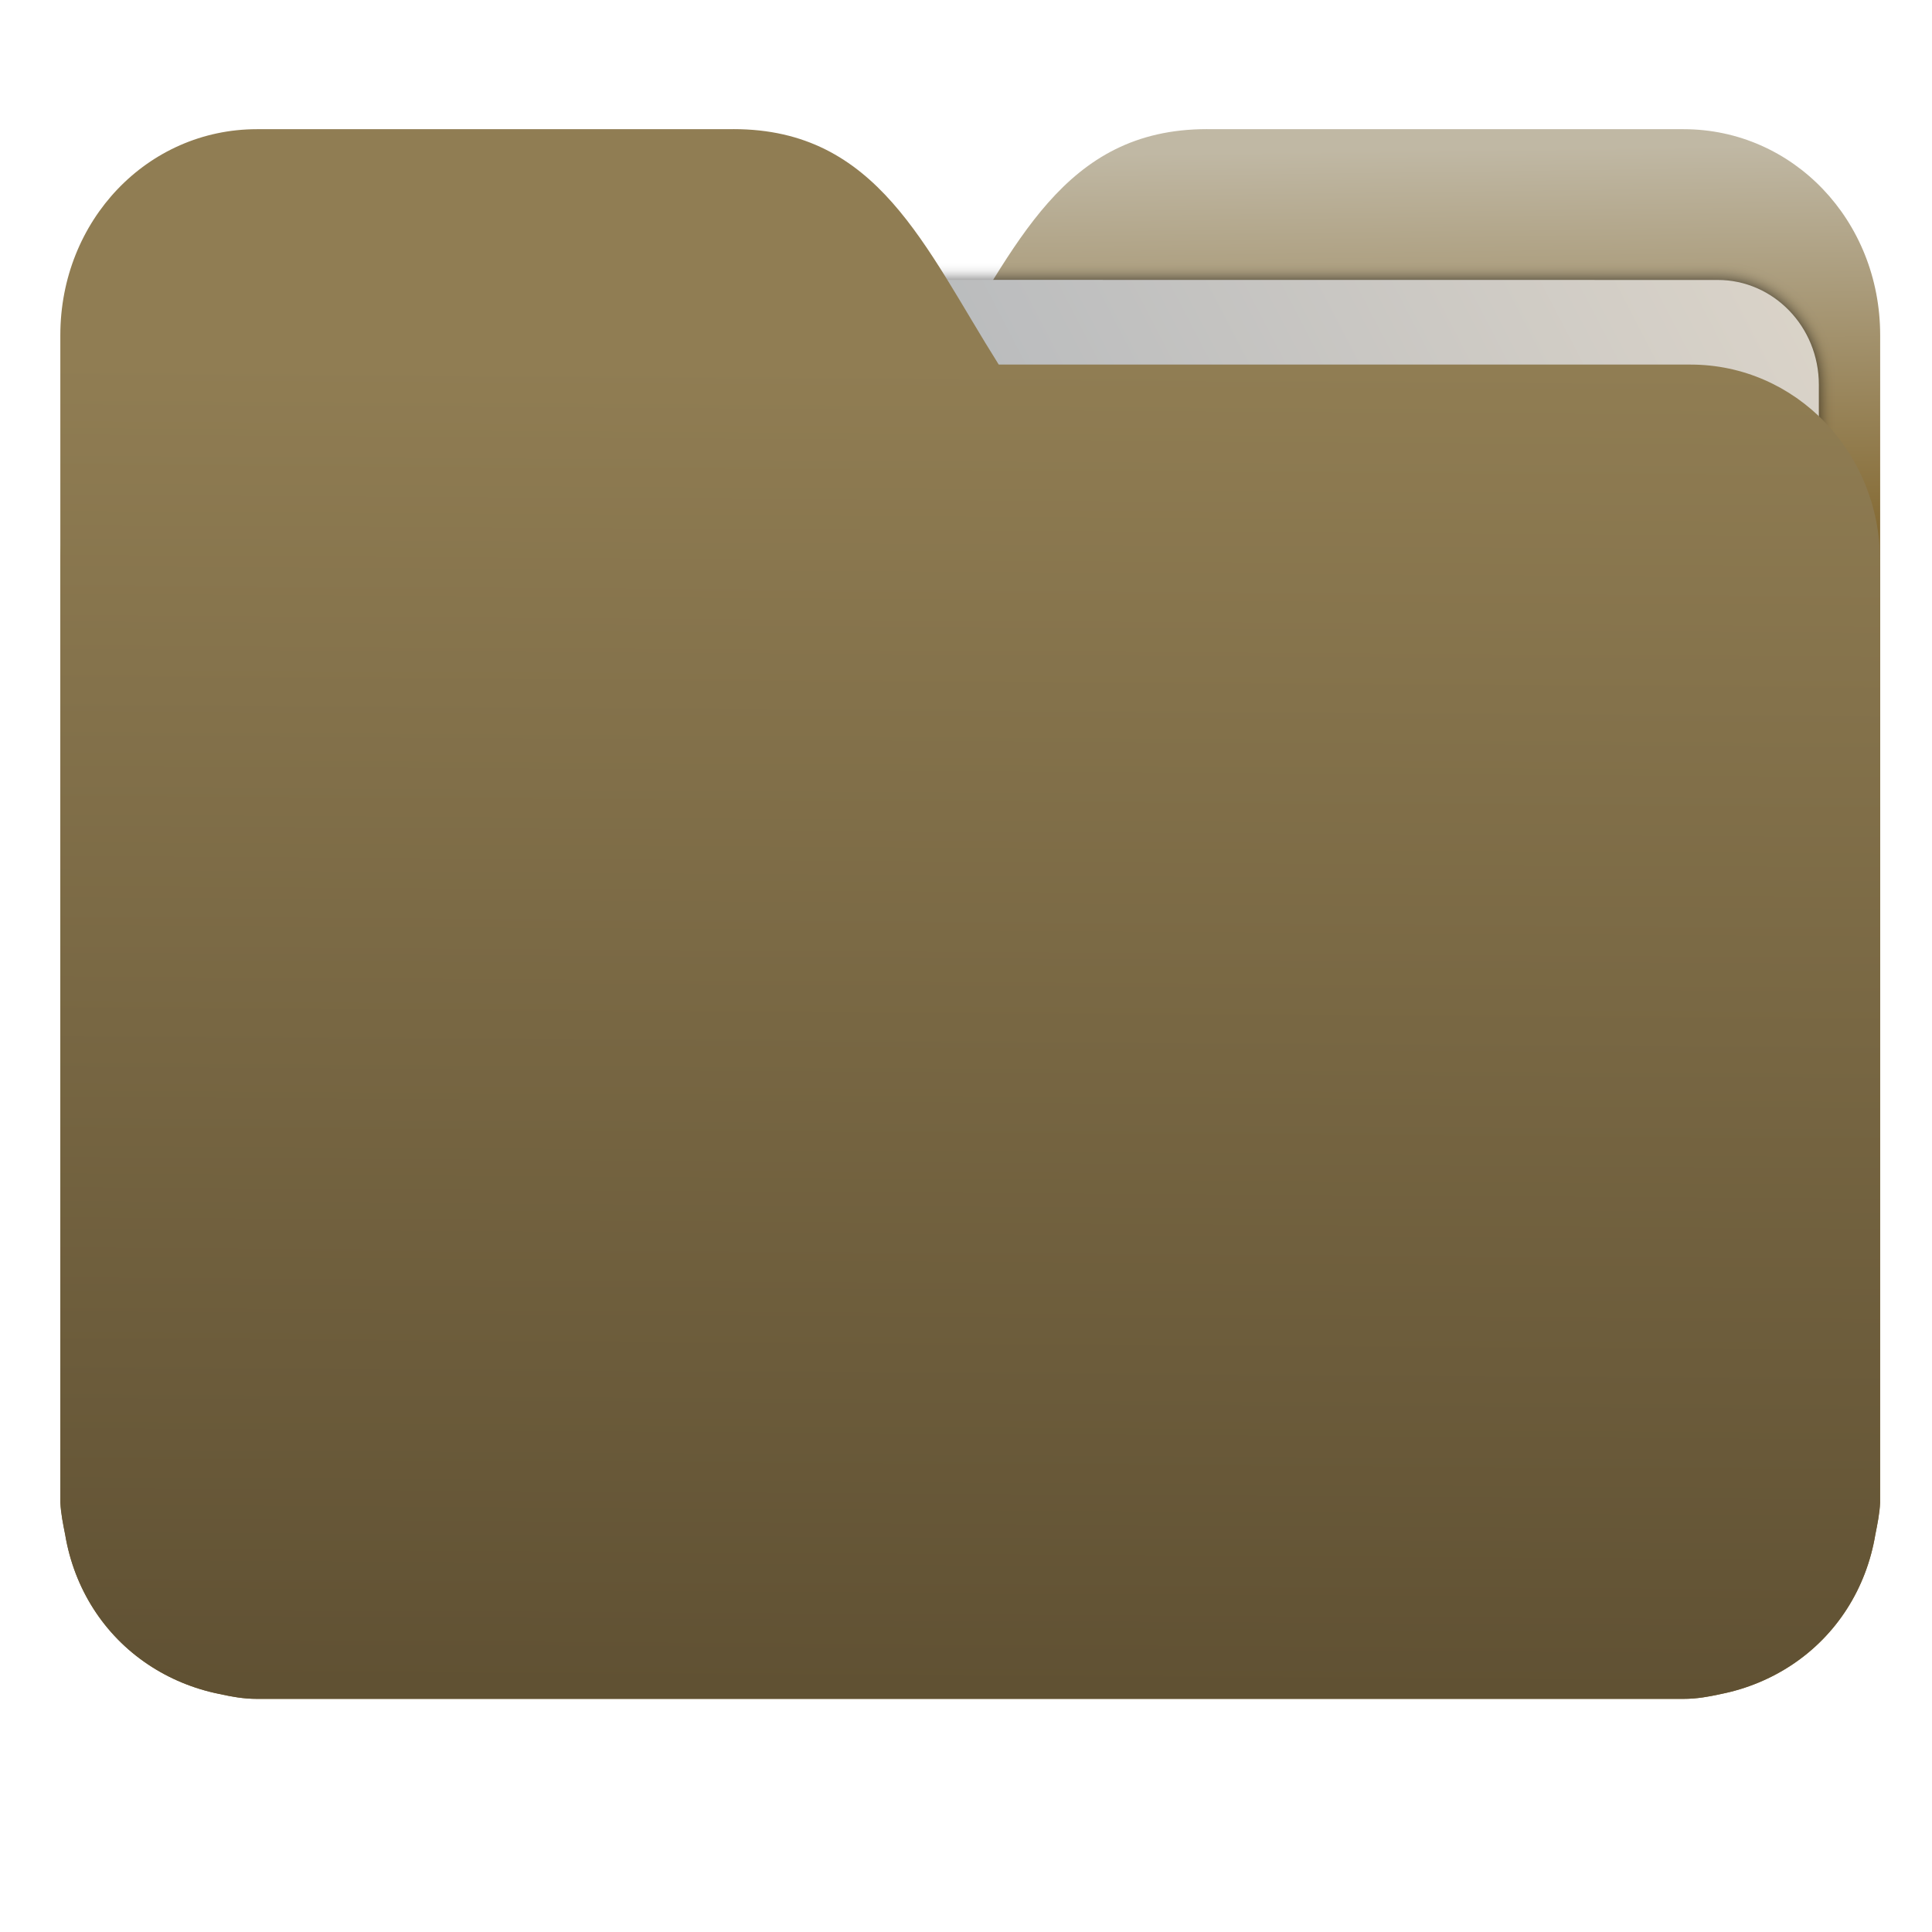
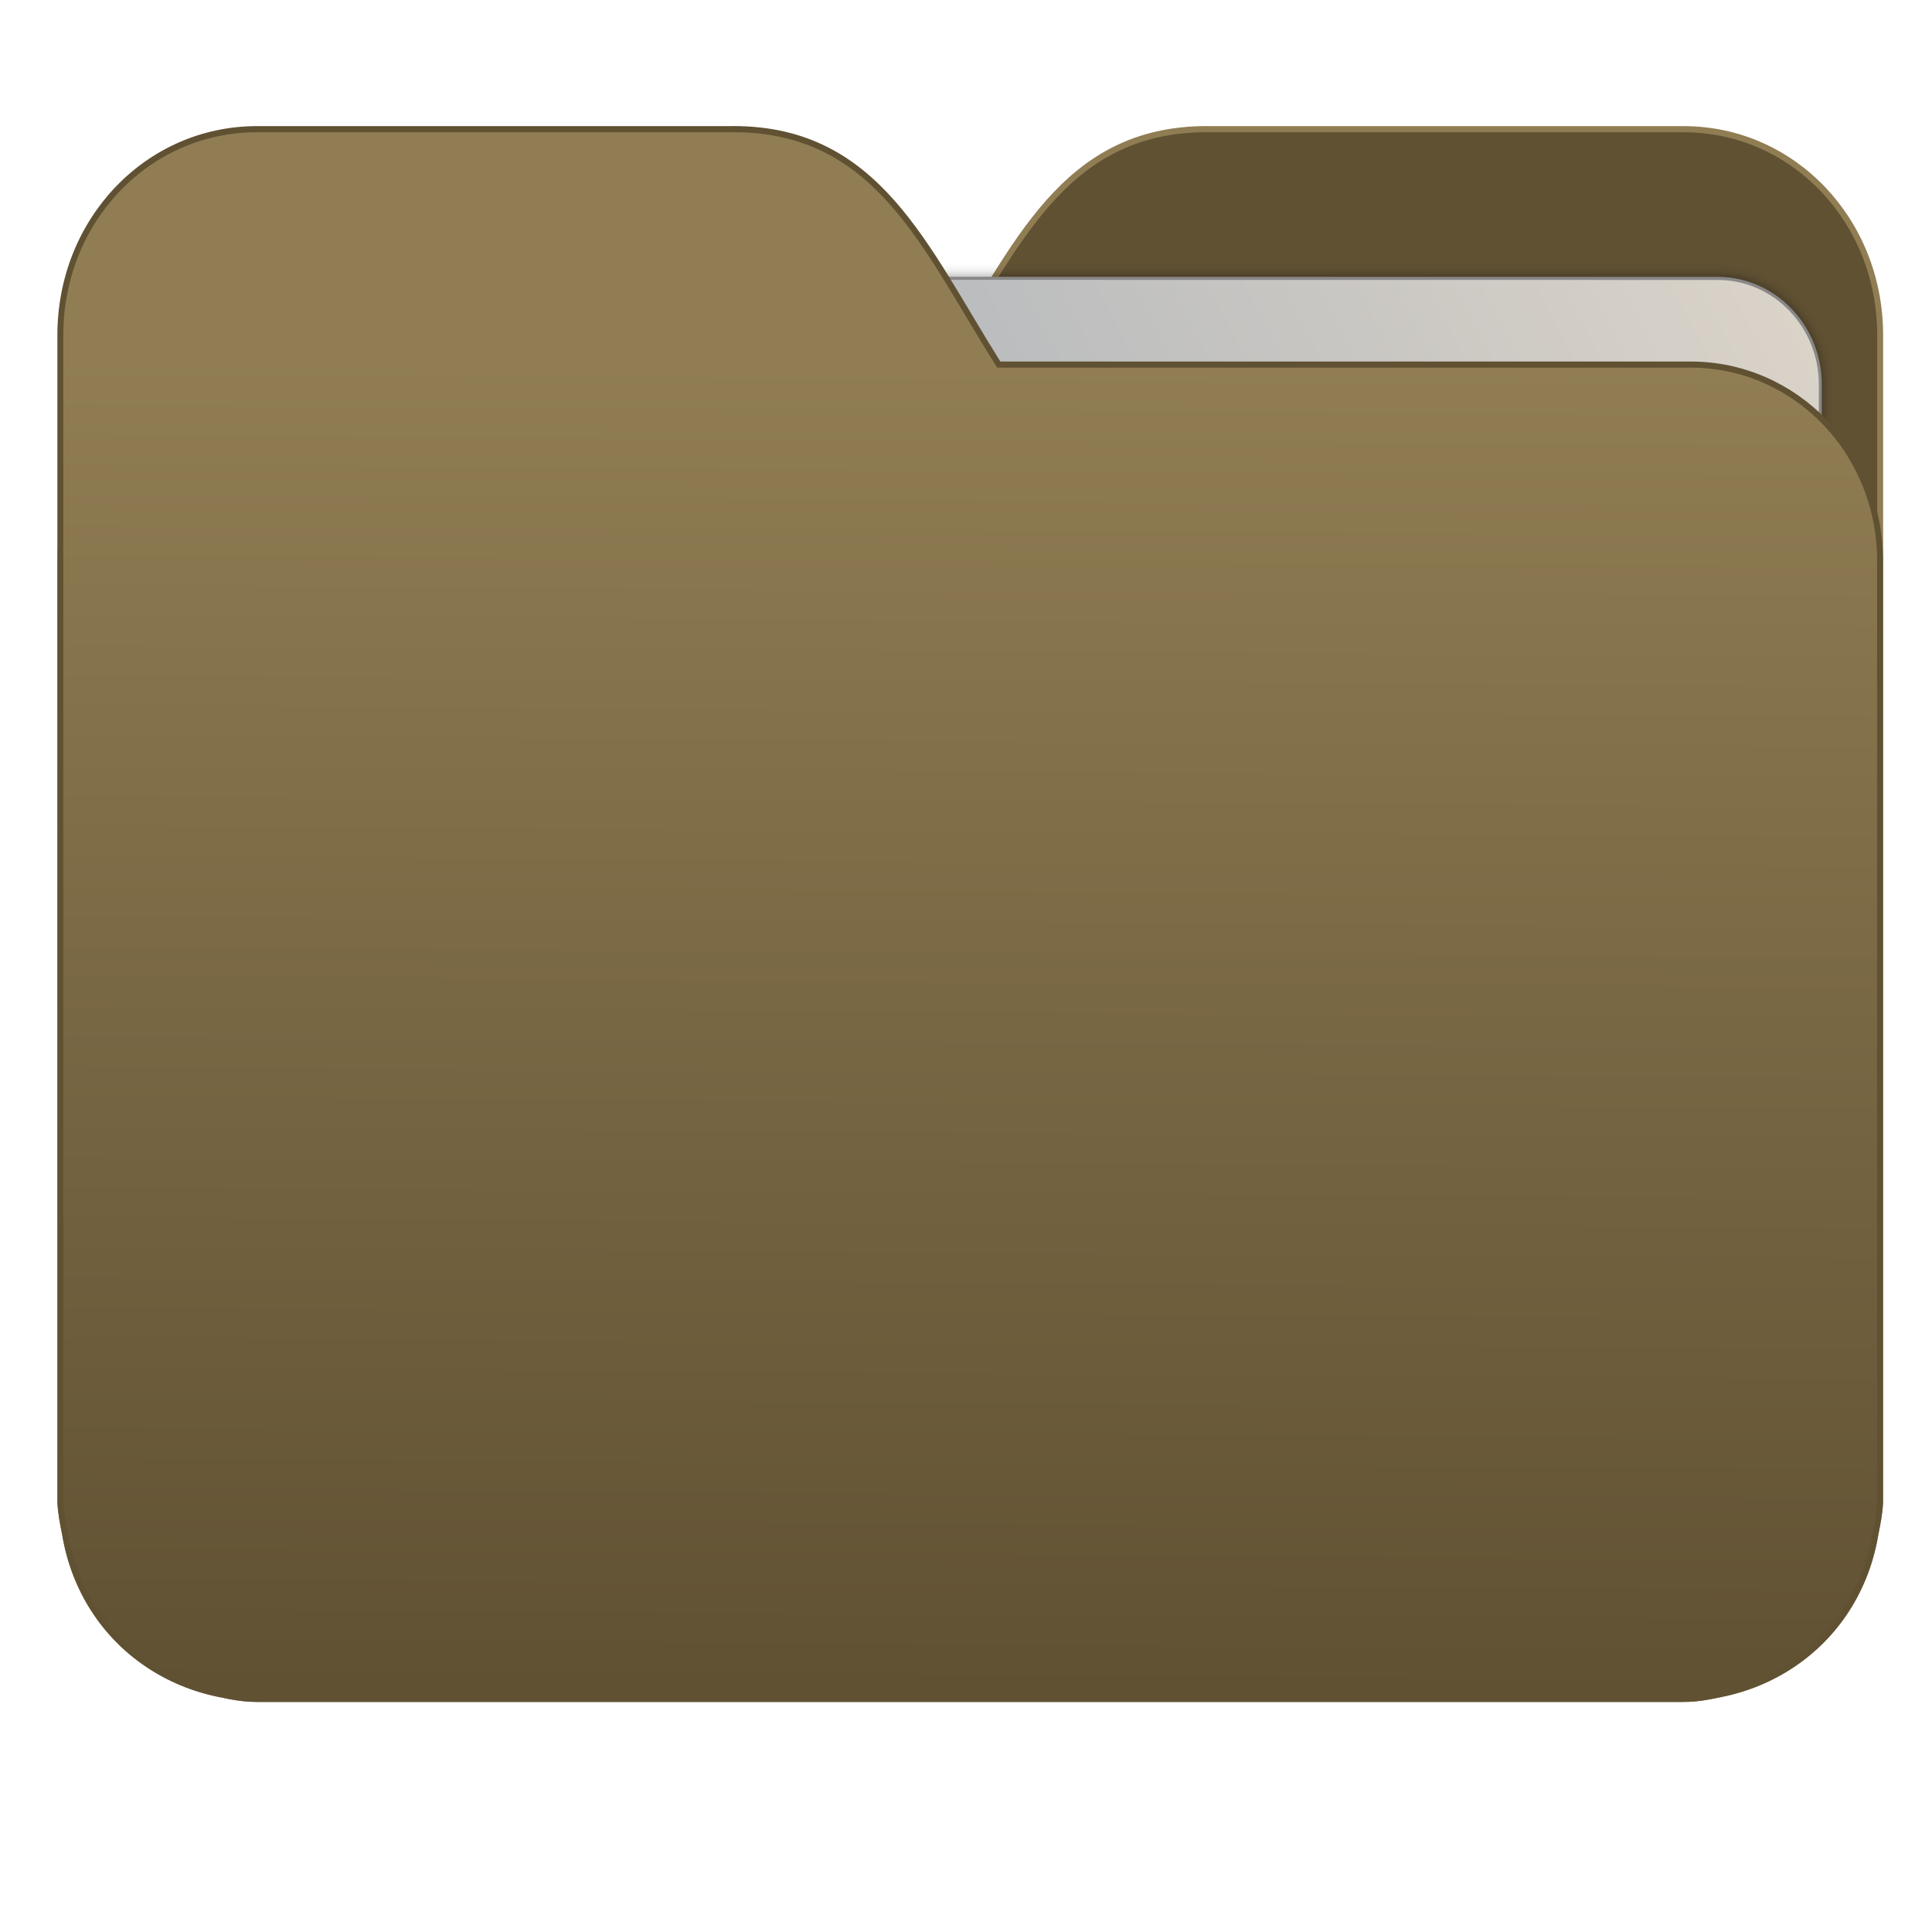
<svg xmlns="http://www.w3.org/2000/svg" xmlns:xlink="http://www.w3.org/1999/xlink" width="32" height="32" version="1" id="svg14">
  <defs id="defs18">
    <linearGradient id="linearGradient990">
      <stop id="stop986" offset="0" style="stop-color:#605133;stop-opacity:1" />
      <stop id="stop988" offset="1" style="stop-color:#907d53;stop-opacity:1" />
-     </linearGradient>
-     <linearGradient id="linearGradient827">
-       <stop style="stop-color:#856b35;stop-opacity:1" offset="0" id="stop823" />
-       <stop style="stop-color:#c0b8a4;stop-opacity:1" offset="1" id="stop825" />
    </linearGradient>
    <linearGradient id="linearGradient889">
      <stop style="stop-color:#8998ad;stop-opacity:1" offset="0" id="stop885" />
      <stop style="stop-color:#dbd4c9;stop-opacity:1" offset="1" id="stop887" />
    </linearGradient>
    <linearGradient xlink:href="#linearGradient990" id="linearGradient975" x1="-5.667" y1="22.201" x2="-5.597" y2="10.718" gradientUnits="userSpaceOnUse" gradientTransform="matrix(1.847134,0,0,1.847134,-1.697385,-28.43384)" />
    <linearGradient xlink:href="#linearGradient889" id="linearGradient891-3-3" x1="-34.169" y1="21.288" x2="-13.153" y2="7.458" gradientUnits="userSpaceOnUse" gradientTransform="matrix(1.227233,0,0,1.499845,17.68837,-21.17637)" />
-     <linearGradient gradientTransform="translate(3.688789,-17.01737)" xlink:href="#linearGradient827" id="linearGradient1037" x1="-8.097" y1="11.095" x2="-8.175" y2="4.938" gradientUnits="userSpaceOnUse" />
    <filter style="color-interpolation-filters:sRGB" id="filter900" x="-0.011" width="1.022" y="-0.013" height="1.027">
      <feGaussianBlur stdDeviation="0.116" id="feGaussianBlur902" />
    </filter>
  </defs>
  <g id="g872" transform="matrix(1.000006,0,0,1.035279,28.57847,14.98028)">
-     <path d="m -8.585,-12.404 c -2.391,0 -3.167,1.885 -4.395,3.767 h -11.458 c -1.739,0 -3.139,1.4 -3.139,3.139 v 1.256 10.673 1.884 1.099 0.157 c 0.008,0.175 0.045,0.344 0.079,0.51 0.149,0.868 0.644,1.609 1.374,2.079 0.348,0.225 0.75,0.388 1.178,0.471 0.213,0.044 0.401,0.079 0.628,0.079 h 23.623 c 0.227,0 0.414,-0.034 0.628,-0.079 0.427,-0.083 0.829,-0.246 1.177,-0.471 0.73,-0.471 1.223,-1.212 1.374,-2.079 0.034,-0.166 0.07,-0.337 0.079,-0.51 V 9.414 8.316 -9.107 c 0,-1.836 -1.443,-3.296 -3.257,-3.296 H -8.583 Z" style="opacity:1;fill:url(#linearGradient1037);fill-opacity:1;stroke:none;stroke-width:1.256" id="path25-2" />
+     <path d="m -8.585,-12.404 c -2.391,0 -3.167,1.885 -4.395,3.767 h -11.458 c -1.739,0 -3.139,1.4 -3.139,3.139 v 1.256 10.673 1.884 1.099 0.157 c 0.008,0.175 0.045,0.344 0.079,0.51 0.149,0.868 0.644,1.609 1.374,2.079 0.348,0.225 0.75,0.388 1.178,0.471 0.213,0.044 0.401,0.079 0.628,0.079 h 23.623 c 0.227,0 0.414,-0.034 0.628,-0.079 0.427,-0.083 0.829,-0.246 1.177,-0.471 0.73,-0.471 1.223,-1.212 1.374,-2.079 0.034,-0.166 0.07,-0.337 0.079,-0.51 V 9.414 8.316 -9.107 c 0,-1.836 -1.443,-3.296 -3.257,-3.296 H -8.583 Z" style="opacity:1;fill:#605133;fill-opacity:1;stroke:#907d53;stroke-width:0.098;stroke-opacity:1;stroke-miterlimit:4;stroke-dasharray:none" id="path25-2" />
    <rect style="opacity:0.647;vector-effect:none;fill:#000000;fill-opacity:1;fill-rule:nonzero;stroke:none;stroke-width:0.197;stroke-linecap:butt;stroke-linejoin:miter;stroke-miterlimit:4;stroke-dasharray:none;stroke-dashoffset:0;stroke-opacity:1;paint-order:markers stroke fill;filter:url(#filter900)" id="rect883-5-5-5" width="25.793" height="20.744" x="-24.246" y="-9.991" transform="matrix(1,1.0125852e-4,-6.7794228e-5,1,0,0)" ry="1.676" />
-     <rect style="opacity:1;vector-effect:none;fill:url(#linearGradient891-3-3);fill-opacity:1;fill-rule:nonzero;stroke:none;stroke-width:0.197;stroke-linecap:butt;stroke-linejoin:miter;stroke-miterlimit:4;stroke-dasharray:none;stroke-dashoffset:0;stroke-opacity:1;paint-order:markers stroke fill" id="rect883-5-5" width="25.793" height="20.744" x="-24.246" y="-9.991" transform="matrix(1,1.0125852e-4,-6.7794228e-5,1,0,0)" ry="1.676" />
-     <path d="m -16.431,-12.404 c 2.391,0 3.167,1.885 4.395,3.767 h 11.458 c 1.739,0 3.139,1.4 3.139,3.139 v 1.256 10.673 1.884 1.099 0.157 c -0.008,0.175 -0.045,0.344 -0.079,0.51 -0.149,0.868 -0.644,1.609 -1.374,2.079 -0.348,0.225 -0.75,0.388 -1.178,0.471 -0.213,0.044 -0.401,0.079 -0.628,0.079 H -24.321 c -0.227,0 -0.414,-0.034 -0.628,-0.079 -0.427,-0.083 -0.829,-0.246 -1.177,-0.471 -0.73,-0.471 -1.223,-1.212 -1.374,-2.079 -0.034,-0.166 -0.07,-0.337 -0.079,-0.51 V 9.414 8.316 -9.107 c 0,-1.836 1.443,-3.296 3.257,-3.296 h 7.887 z" style="opacity:1;fill:url(#linearGradient975);fill-opacity:1;stroke:none;stroke-width:1.256" id="path25" />
+     <rect style="opacity:1;vector-effect:none;fill:url(#linearGradient891-3-3);fill-opacity:1;fill-rule:nonzero;stroke:#888888;stroke-width:0.098;stroke-linecap:butt;stroke-linejoin:miter;stroke-miterlimit:4;stroke-dasharray:none;stroke-dashoffset:0;stroke-opacity:1;paint-order:markers stroke fill" id="rect883-5-5" width="25.793" height="20.744" x="-24.246" y="-9.991" transform="matrix(1,1.0125852e-4,-6.7794228e-5,1,0,0)" ry="1.676" />
+     <path d="m -16.431,-12.404 c 2.391,0 3.167,1.885 4.395,3.767 h 11.458 c 1.739,0 3.139,1.4 3.139,3.139 v 1.256 10.673 1.884 1.099 0.157 c -0.008,0.175 -0.045,0.344 -0.079,0.51 -0.149,0.868 -0.644,1.609 -1.374,2.079 -0.348,0.225 -0.75,0.388 -1.178,0.471 -0.213,0.044 -0.401,0.079 -0.628,0.079 H -24.321 c -0.227,0 -0.414,-0.034 -0.628,-0.079 -0.427,-0.083 -0.829,-0.246 -1.177,-0.471 -0.73,-0.471 -1.223,-1.212 -1.374,-2.079 -0.034,-0.166 -0.07,-0.337 -0.079,-0.51 V 9.414 8.316 -9.107 c 0,-1.836 1.443,-3.296 3.257,-3.296 h 7.887 z" style="opacity:1;fill:url(#linearGradient975);fill-opacity:1;stroke:#605133;stroke-width:0.098;stroke-miterlimit:4;stroke-dasharray:none;stroke-opacity:1" id="path25" />
  </g>
</svg>
